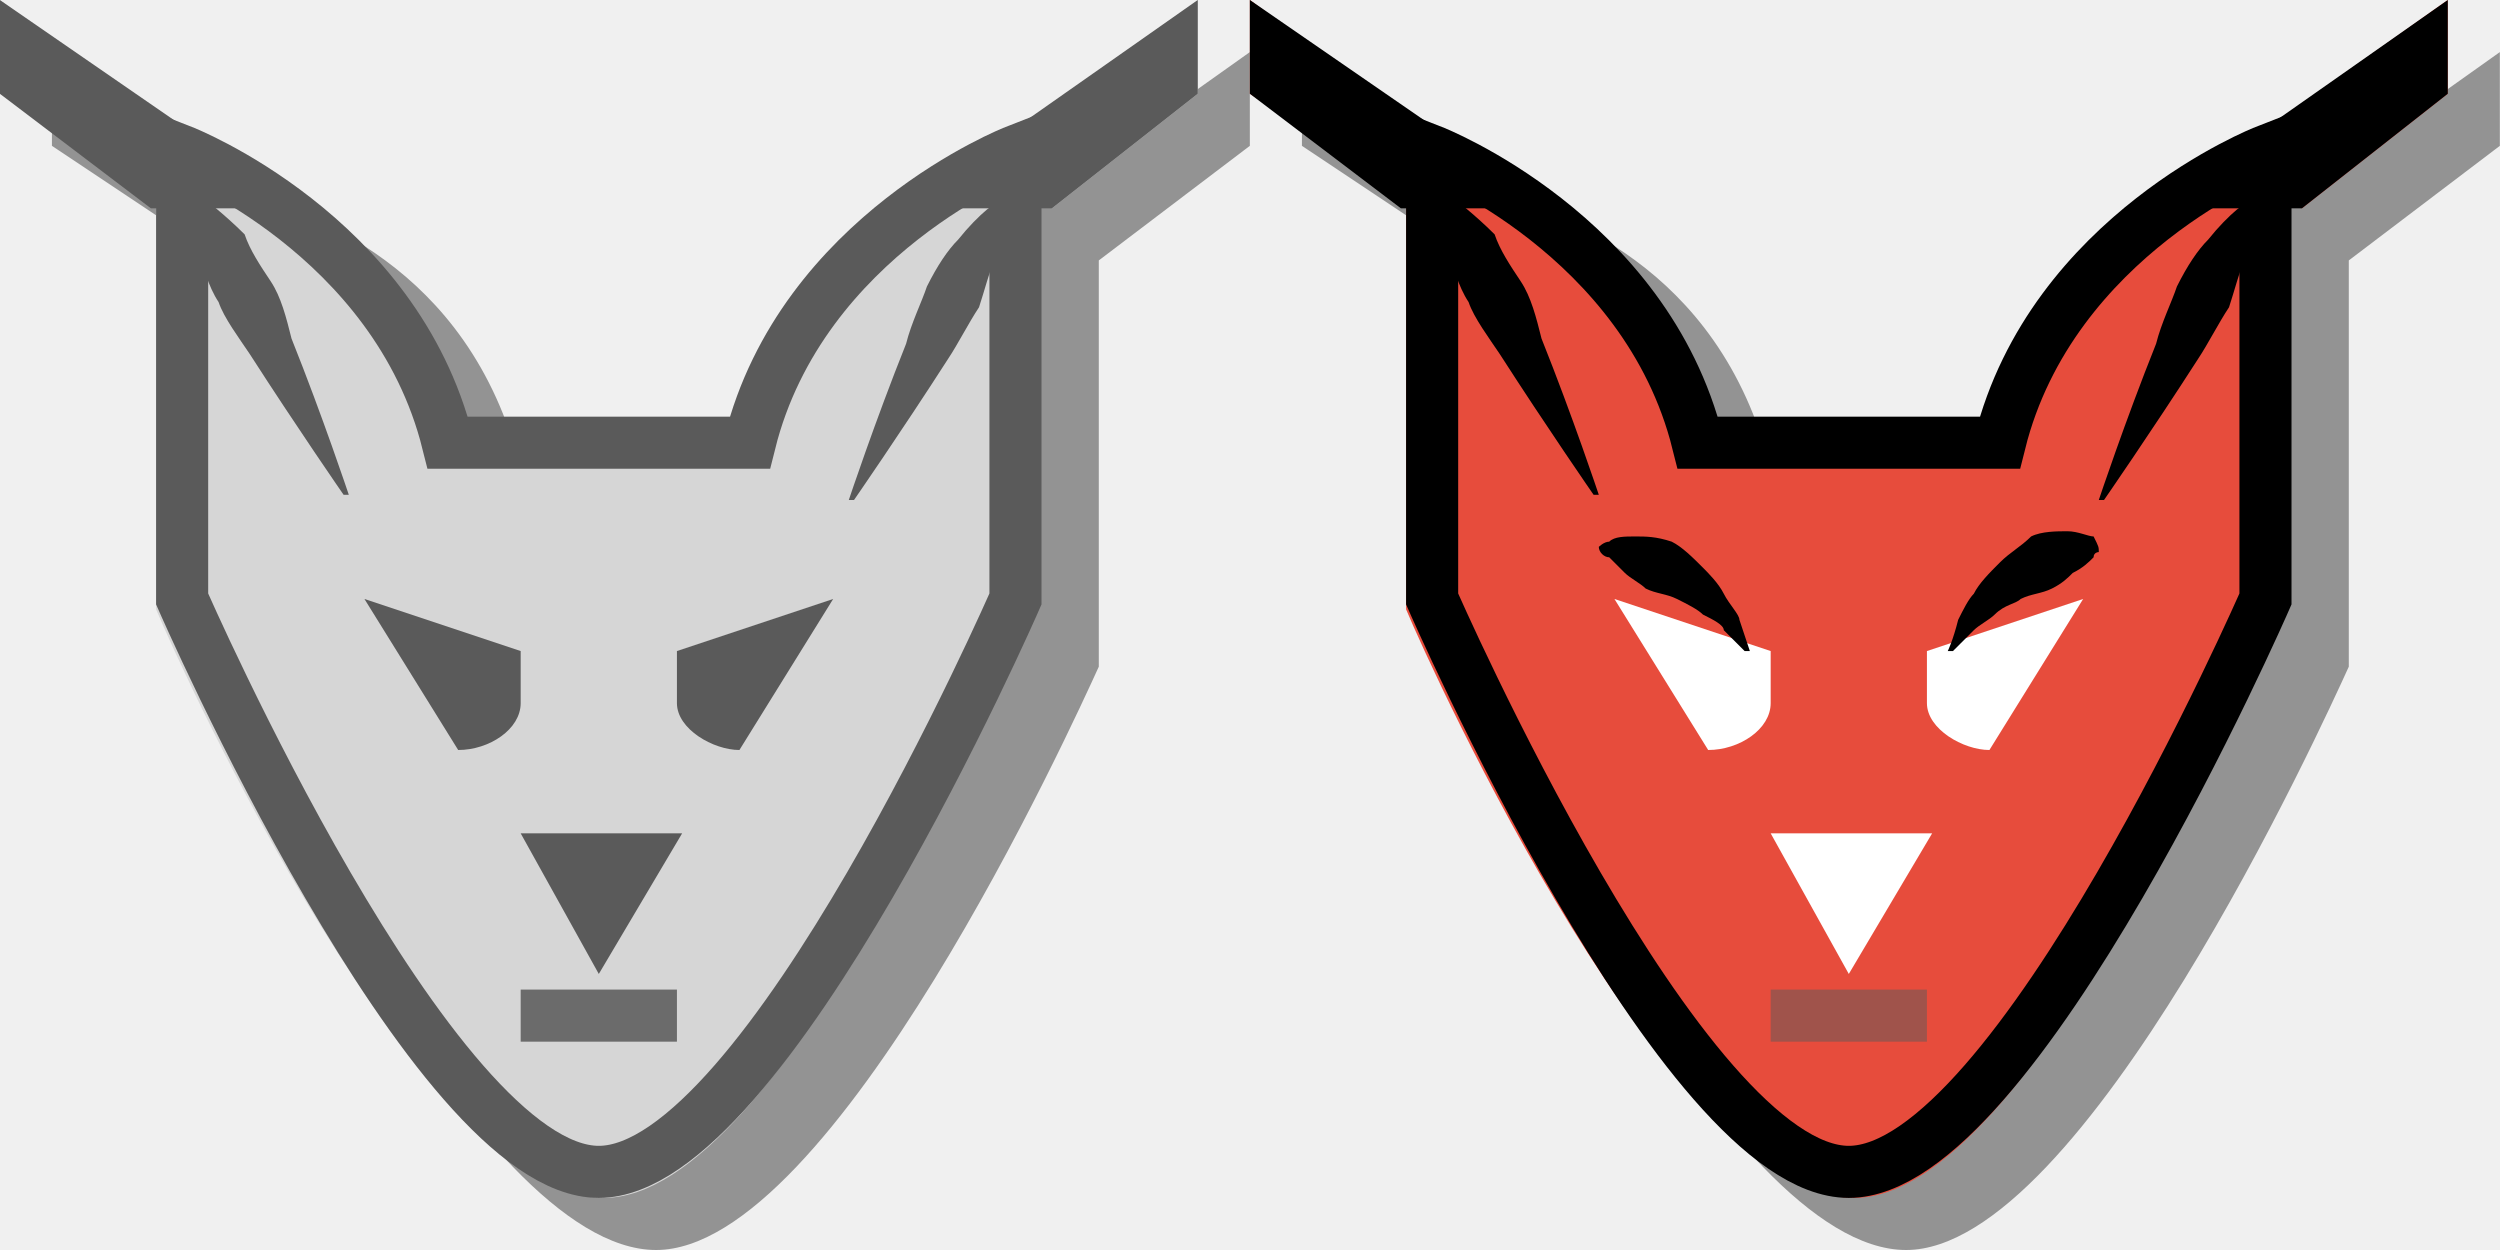
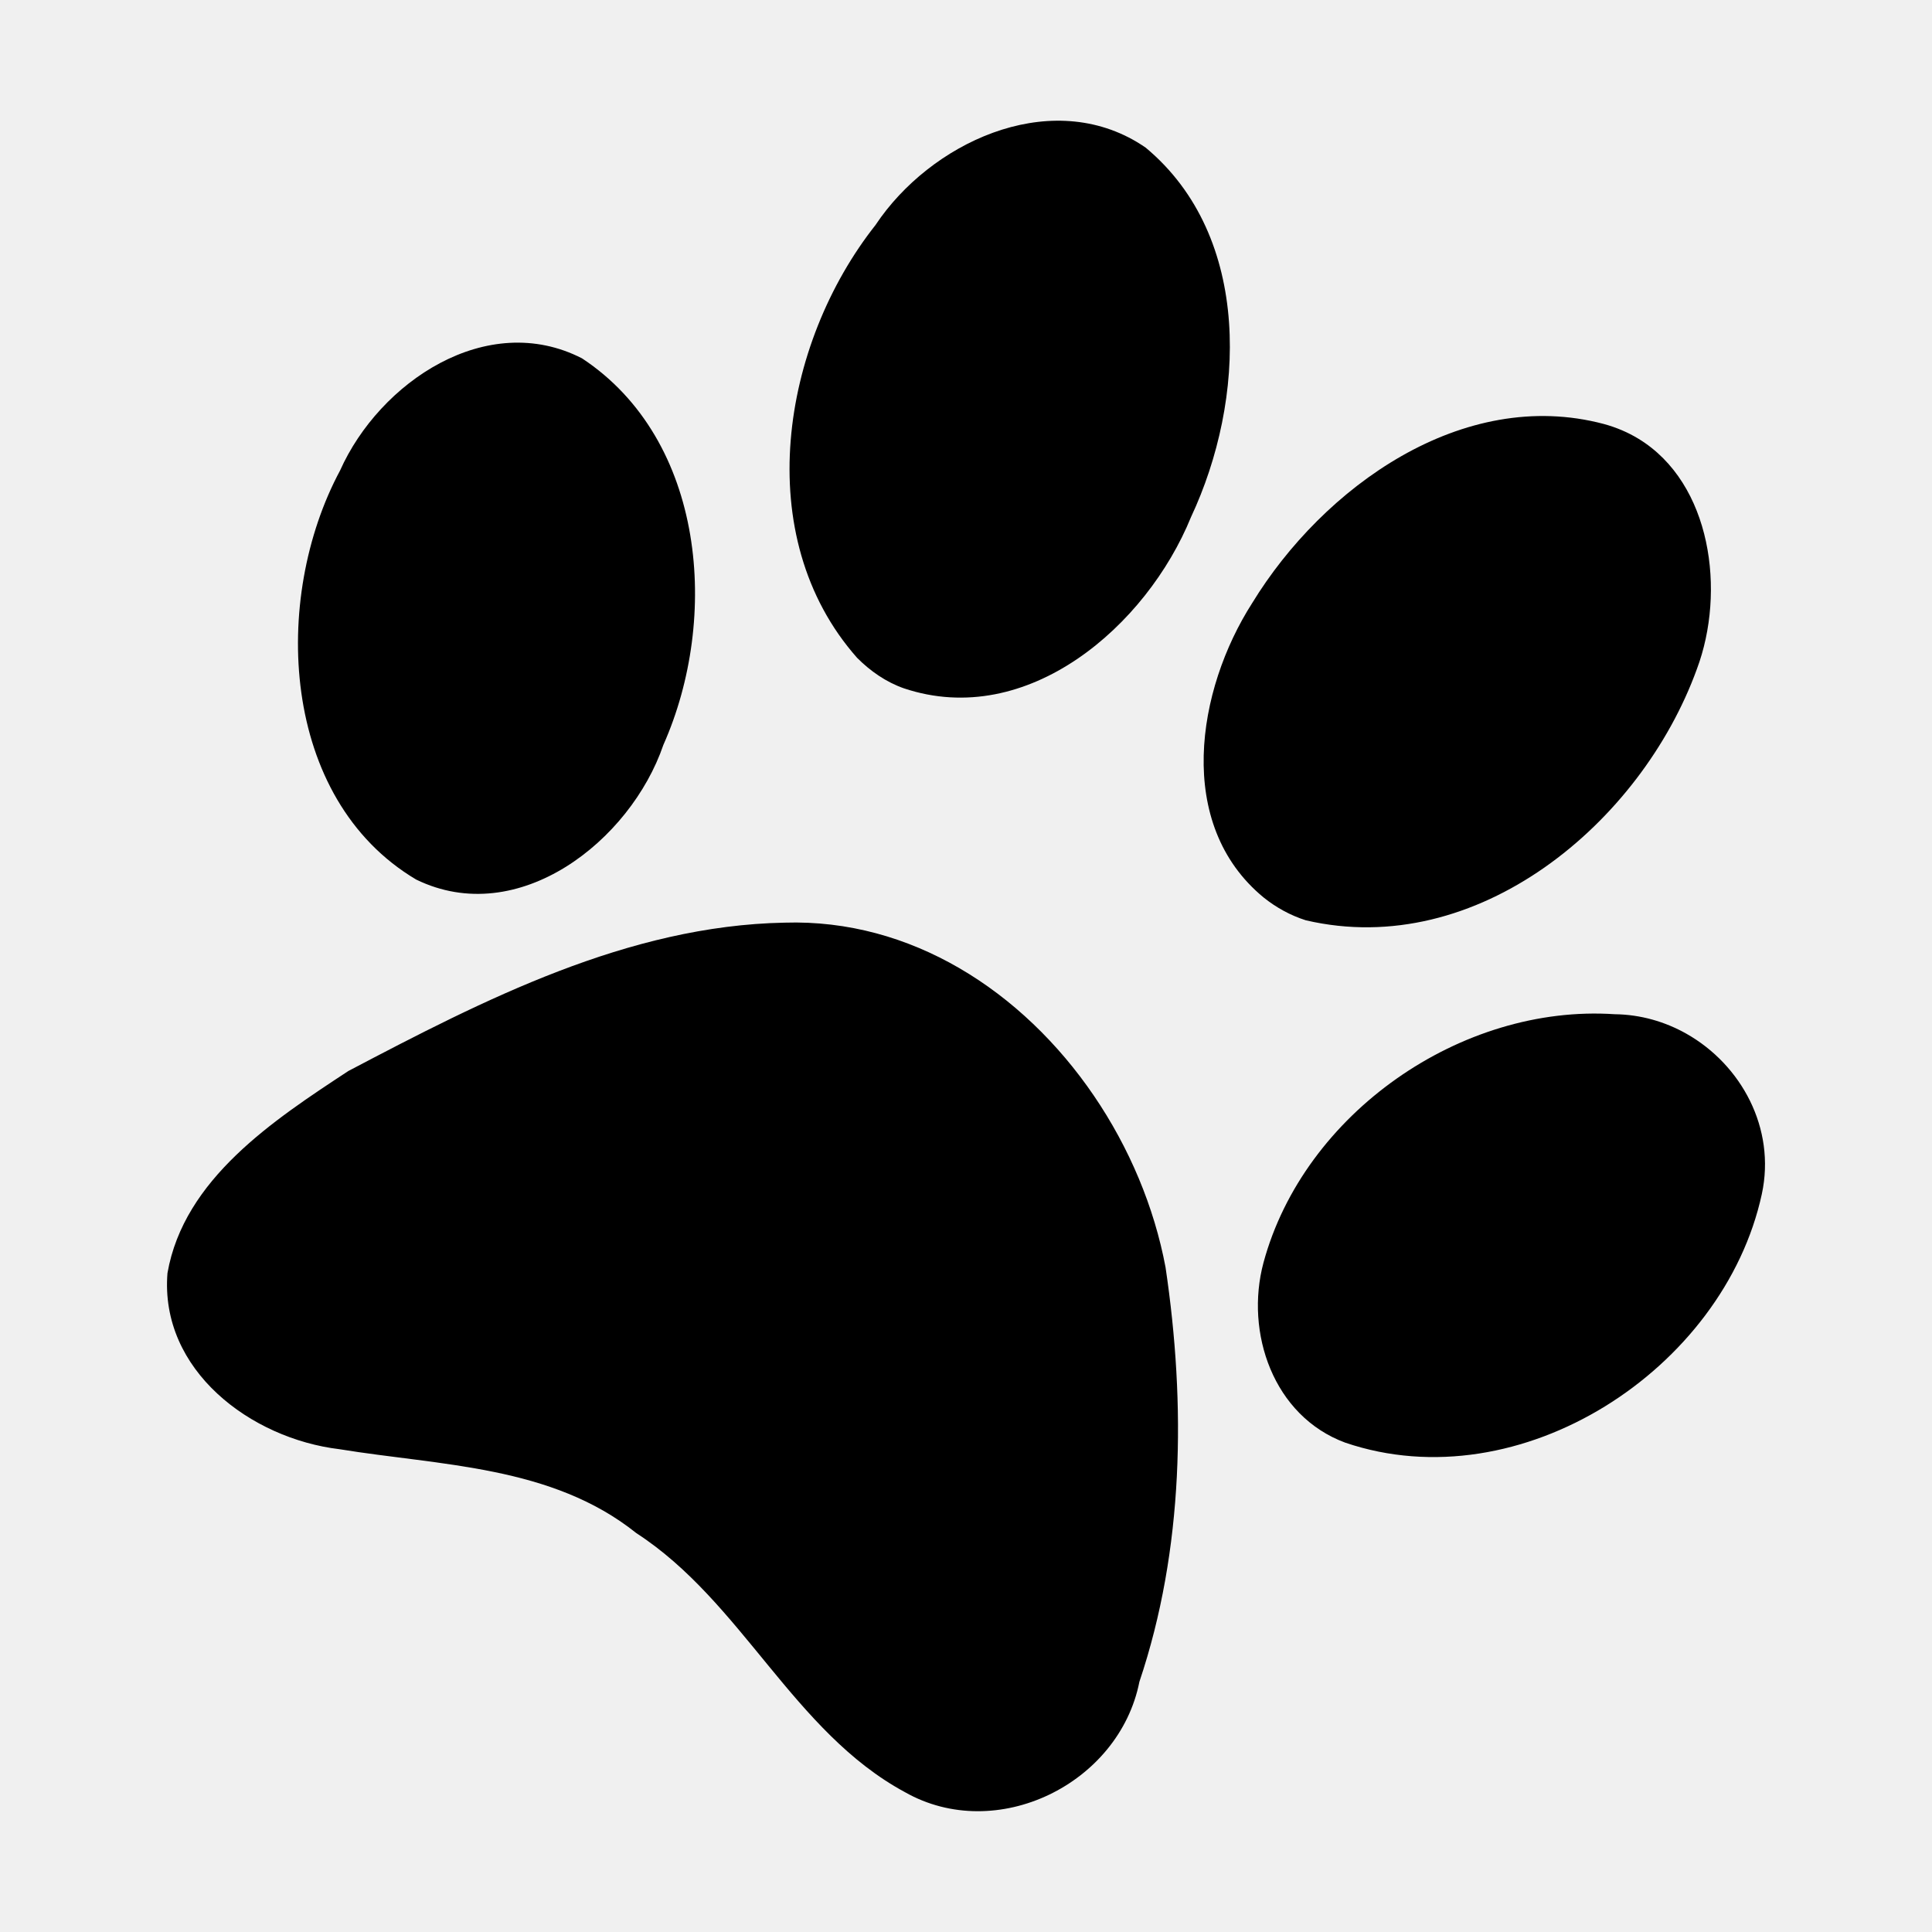
- <svg xmlns="http://www.w3.org/2000/svg" xmlns:xlink="http://www.w3.org/1999/xlink" viewBox="-17.5 6.1 48 24" enable-background="new -17.5 6.1 48 24">
-   <symbol id="0" viewBox="-12 -12 24 24">
-     <path fill="#939393" d="M8.2,8.3C7.2,7.9,4,7,3,3h-5c-1,4-4.2,4.9-5.2,5.3L-11,11V9.2l3-2v-7.7v-0.2C-7.5-1.9-2.9-12,0.6-12    C4-12,8.6-1.9,9.1-0.8V7l0,0L12,9.2V11L8.2,8.3z" id="2" />
-     <path fill="#e74c3c" d="M7.2,9.3c-1-0.4-3.9-1.5-5-5.5h-5.7c-1,4-3.8,5-4.7,5.4L-12,12v-1.8l3-2V0.5V0.3C-8.5-0.9-3.9-11-0.4-11    C3-11,7.3-0.7,7.9,0.5v7.7L8.2,8l2.8,2.2V12L7.2,9.3z" />
-     <path d="m-9.1 8l-2.9 2.2v1.8l5.8-4z" />
-     <path fill="none" stroke="#000" stroke-miterlimit="10" d="m-.5-10.5c3.2 0 8 11 8 11v8.6c0 0-4.1-1.6-5.1-5.6-1.8 0-4.7 0-5.8 0-1 4-5.1 5.6-5.1 5.6v-8.6c0 0 4.8-11 8-11z" />
-     <path d="m8.2 8l2.8 2.2v1.8l-5.7-4z" />
-     <path fill="#fff" d="m-3.2-2.4l-1.8 2.9 3-1v-1c0-.5-.6-.9-1.2-.9" />
-     <path fill="#fff" d="m2.2-2.4l1.8 2.9-3-1v-1c0-.5.7-.9 1.2-.9" />
-     <path fill="#fff" d="M1.1-4-.5-6.7-2-4z" />
-     <path opacity=".5" fill="#5a5a5a" d="m1-8h-3v1h3z" />
-     <path d="m-5.3 1.5s.1.1.2.1c.1.1.3.1.5.1.2 0 .4 0 .7-.1.2-.1.4-.3.6-.5.1-.1.3-.3.4-.5s.3-.4.3-.5c.1-.3.2-.6.2-.6h-.1c0 0-.2.2-.4.4 0 .1-.2.2-.4.3-.1.1-.3.2-.5.3-.2.1-.4.1-.6.2-.1.1-.3.2-.4.3-.1.1-.2.2-.3.3-.1 0-.2.1-.2.2" />
-     <path d="m4.3 1.4s-.1 0-.1-.1c-.1-.1-.2-.2-.4-.3-.1-.1-.2-.2-.4-.3-.2-.1-.4-.1-.6-.2-.1-.1-.3-.1-.5-.3-.1-.1-.3-.2-.4-.3-.3-.3-.4-.4-.4-.4h-.1c0 0 .1.2.2.6.1.2.2.4.3.5.1.2.3.4.5.6.2.2.4.3.6.5.2.1.5.1.7.1s.4-.1.5-.1c.1-.2.1-.2.1-.3" />
-     <path d="m-8.1 8.2s.4-.3.8-.7c.1-.3.3-.6.5-.9s.3-.7.4-1.1c.6-1.5 1.1-3 1.1-3h-.1c0 0-.9 1.3-1.8 2.7-.2.3-.5.7-.6 1-.2.3-.3.7-.4 1 0 .5 0 .9.1 1" />
-     <path d="m7.2 8.1s0-.5-.1-1.1c-.1-.2-.2-.6-.3-.9-.2-.3-.4-.7-.6-1-.9-1.4-1.8-2.7-1.8-2.7h-.1c0 0 .5 1.5 1.1 3 .1.4.3.8.4 1.1.2.4.4.7.6.9.4.5.8.8.8.7" />
-   </symbol>
-   <symbol id="1" viewBox="-12 -12 24 24">
-     <use xlink:href="#2" />
-     <path fill="#d6d6d6" d="M7.2,9.3c-1-0.4-3.9-1.5-5-5.5h-5.7c-1,4-3.8,5-4.7,5.4L-12,12v-1.8l3-2V0.5V0.3C-8.5-0.9-3.9-11-0.4-11    C3-11,7.3-0.7,7.9,0.5v7.7L8.2,8l2.8,2.2V12L7.2,9.3z" />
-     <path fill="#5a5a5a" d="m-9.1 8l-2.9 2.2v1.8l5.8-4z" />
-     <path fill="none" stroke="#5a5a5a" stroke-miterlimit="10" d="m-.5-10.5c3.2 0 8 11 8 11v8.6c0 0-4.1-1.6-5.1-5.6-1.8 0-4.7 0-5.8 0-1 4-5.1 5.6-5.1 5.6v-8.6c0 0 4.8-11 8-11z" />
-     <path fill="#5a5a5a" d="m8.2 8l2.8 2.2v1.8l-5.7-4z" />
-     <path fill="#5a5a5a" d="m-3.2-2.4l-1.8 2.9 3-1v-1c0-.5-.6-.9-1.2-.9" />
-     <path fill="#5a5a5a" d="m2.2-2.4l1.8 2.9-3-1v-1c0-.5.7-.9 1.2-.9" />
-     <path fill="#5a5a5a" d="M1.1-4-.5-6.7-2-4z" />
-     <path opacity=".5" d="m1-8h-3v1h3z" />
-     <path fill="#5a5a5a" d="m-8.1 8.2s.4-.3.8-.7c.1-.3.3-.6.5-.9s.3-.7.4-1.1c.6-1.5 1.1-3 1.1-3h-.1c0 0-.9 1.3-1.8 2.7-.2.3-.5.7-.6 1-.2.3-.3.7-.4 1 0 .5 0 .9.1 1" />
-     <path fill="#5a5a5a" d="m7.2 8.1s0-.5-.1-1.1c-.1-.2-.2-.6-.3-.9-.2-.3-.4-.7-.6-1-.9-1.4-1.8-2.7-1.8-2.7h-.1c0 0 .5 1.5 1.1 3 .1.4.3.8.4 1.1.2.4.4.7.6.9.4.5.8.8.8.7" />
-   </symbol>
-   <use xlink:href="#1" width="24" height="24" x="-12" y="-12" transform="matrix(1 0 0-1-5.503 18.1)" />
-   <use xlink:href="#0" width="24" height="24" x="-12" y="-12" transform="matrix(1 0 0-1 18.497 18.1)" />
+ <svg xmlns="http://www.w3.org/2000/svg" id="svg6" viewBox="0 0 32 32" height="32" width="32" version="1.1">
+   <defs id="defs10" />
+   <g id="g4" transform="matrix(0.9333349,0,0,0.9333349,-132.6222,-577.8569)">
+     <path id="path2" class="fill-active" d="m 157.638,623.117 c -1.68,2.121 -2.239,5.531 -0.333,7.688 0.235,0.236 0.516,0.432 0.832,0.542 2.194,0.733 4.308,-1.11 5.094,-3.04 0.969,-2.067 1.097,-4.972 -0.805,-6.556 -0.051,-0.035 -0.103,-0.068 -0.154,-0.099 -1.602,-0.952 -3.671,0.024 -4.635,1.465 z m 12.917,3.538 c -2.505,-0.664 -4.981,1.122 -6.238,3.178 -0.986,1.539 -1.377,3.925 0.202,5.225 0.223,0.179 0.476,0.318 0.749,0.405 3.038,0.708 5.947,-1.723 6.94,-4.458 0.515,-1.373 0.261,-3.296 -1.034,-4.086 -0.185,-0.113 -0.391,-0.202 -0.619,-0.264 z m -22.425,0.826 c -1.221,2.274 -1.062,5.827 1.35,7.259 1.813,0.884 3.806,-0.688 4.387,-2.389 1,-2.246 0.751,-5.412 -1.443,-6.86 -1.689,-0.867 -3.595,0.424 -4.294,1.99 z m 22.621,9.649 c -2.725,-0.183 -5.518,1.76 -6.234,4.409 -0.332,1.24 0.174,2.722 1.451,3.194 3.103,1.055 6.718,-1.297 7.393,-4.413 0.251,-1.165 -0.365,-2.293 -1.337,-2.843 -0.38,-0.215 -0.816,-0.342 -1.274,-0.347 z m -14.732,-1.625 c -2.779,0.053 -5.334,1.367 -7.741,2.632 -1.325,0.871 -2.919,1.914 -3.211,3.587 -0.139,1.726 1.481,2.937 3.051,3.125 1.802,0.294 3.769,0.289 5.269,1.489 1.881,1.219 2.784,3.525 4.765,4.596 1.627,0.925 3.804,-0.144 4.163,-1.958 0.791,-2.351 0.826,-4.92 0.464,-7.354 -0.401,-2.14 -1.77,-4.214 -3.663,-5.312 -0.924,-0.536 -1.974,-0.84 -3.096,-0.805 z" style="stroke-width:0.077" />
+   </g>
</svg>
